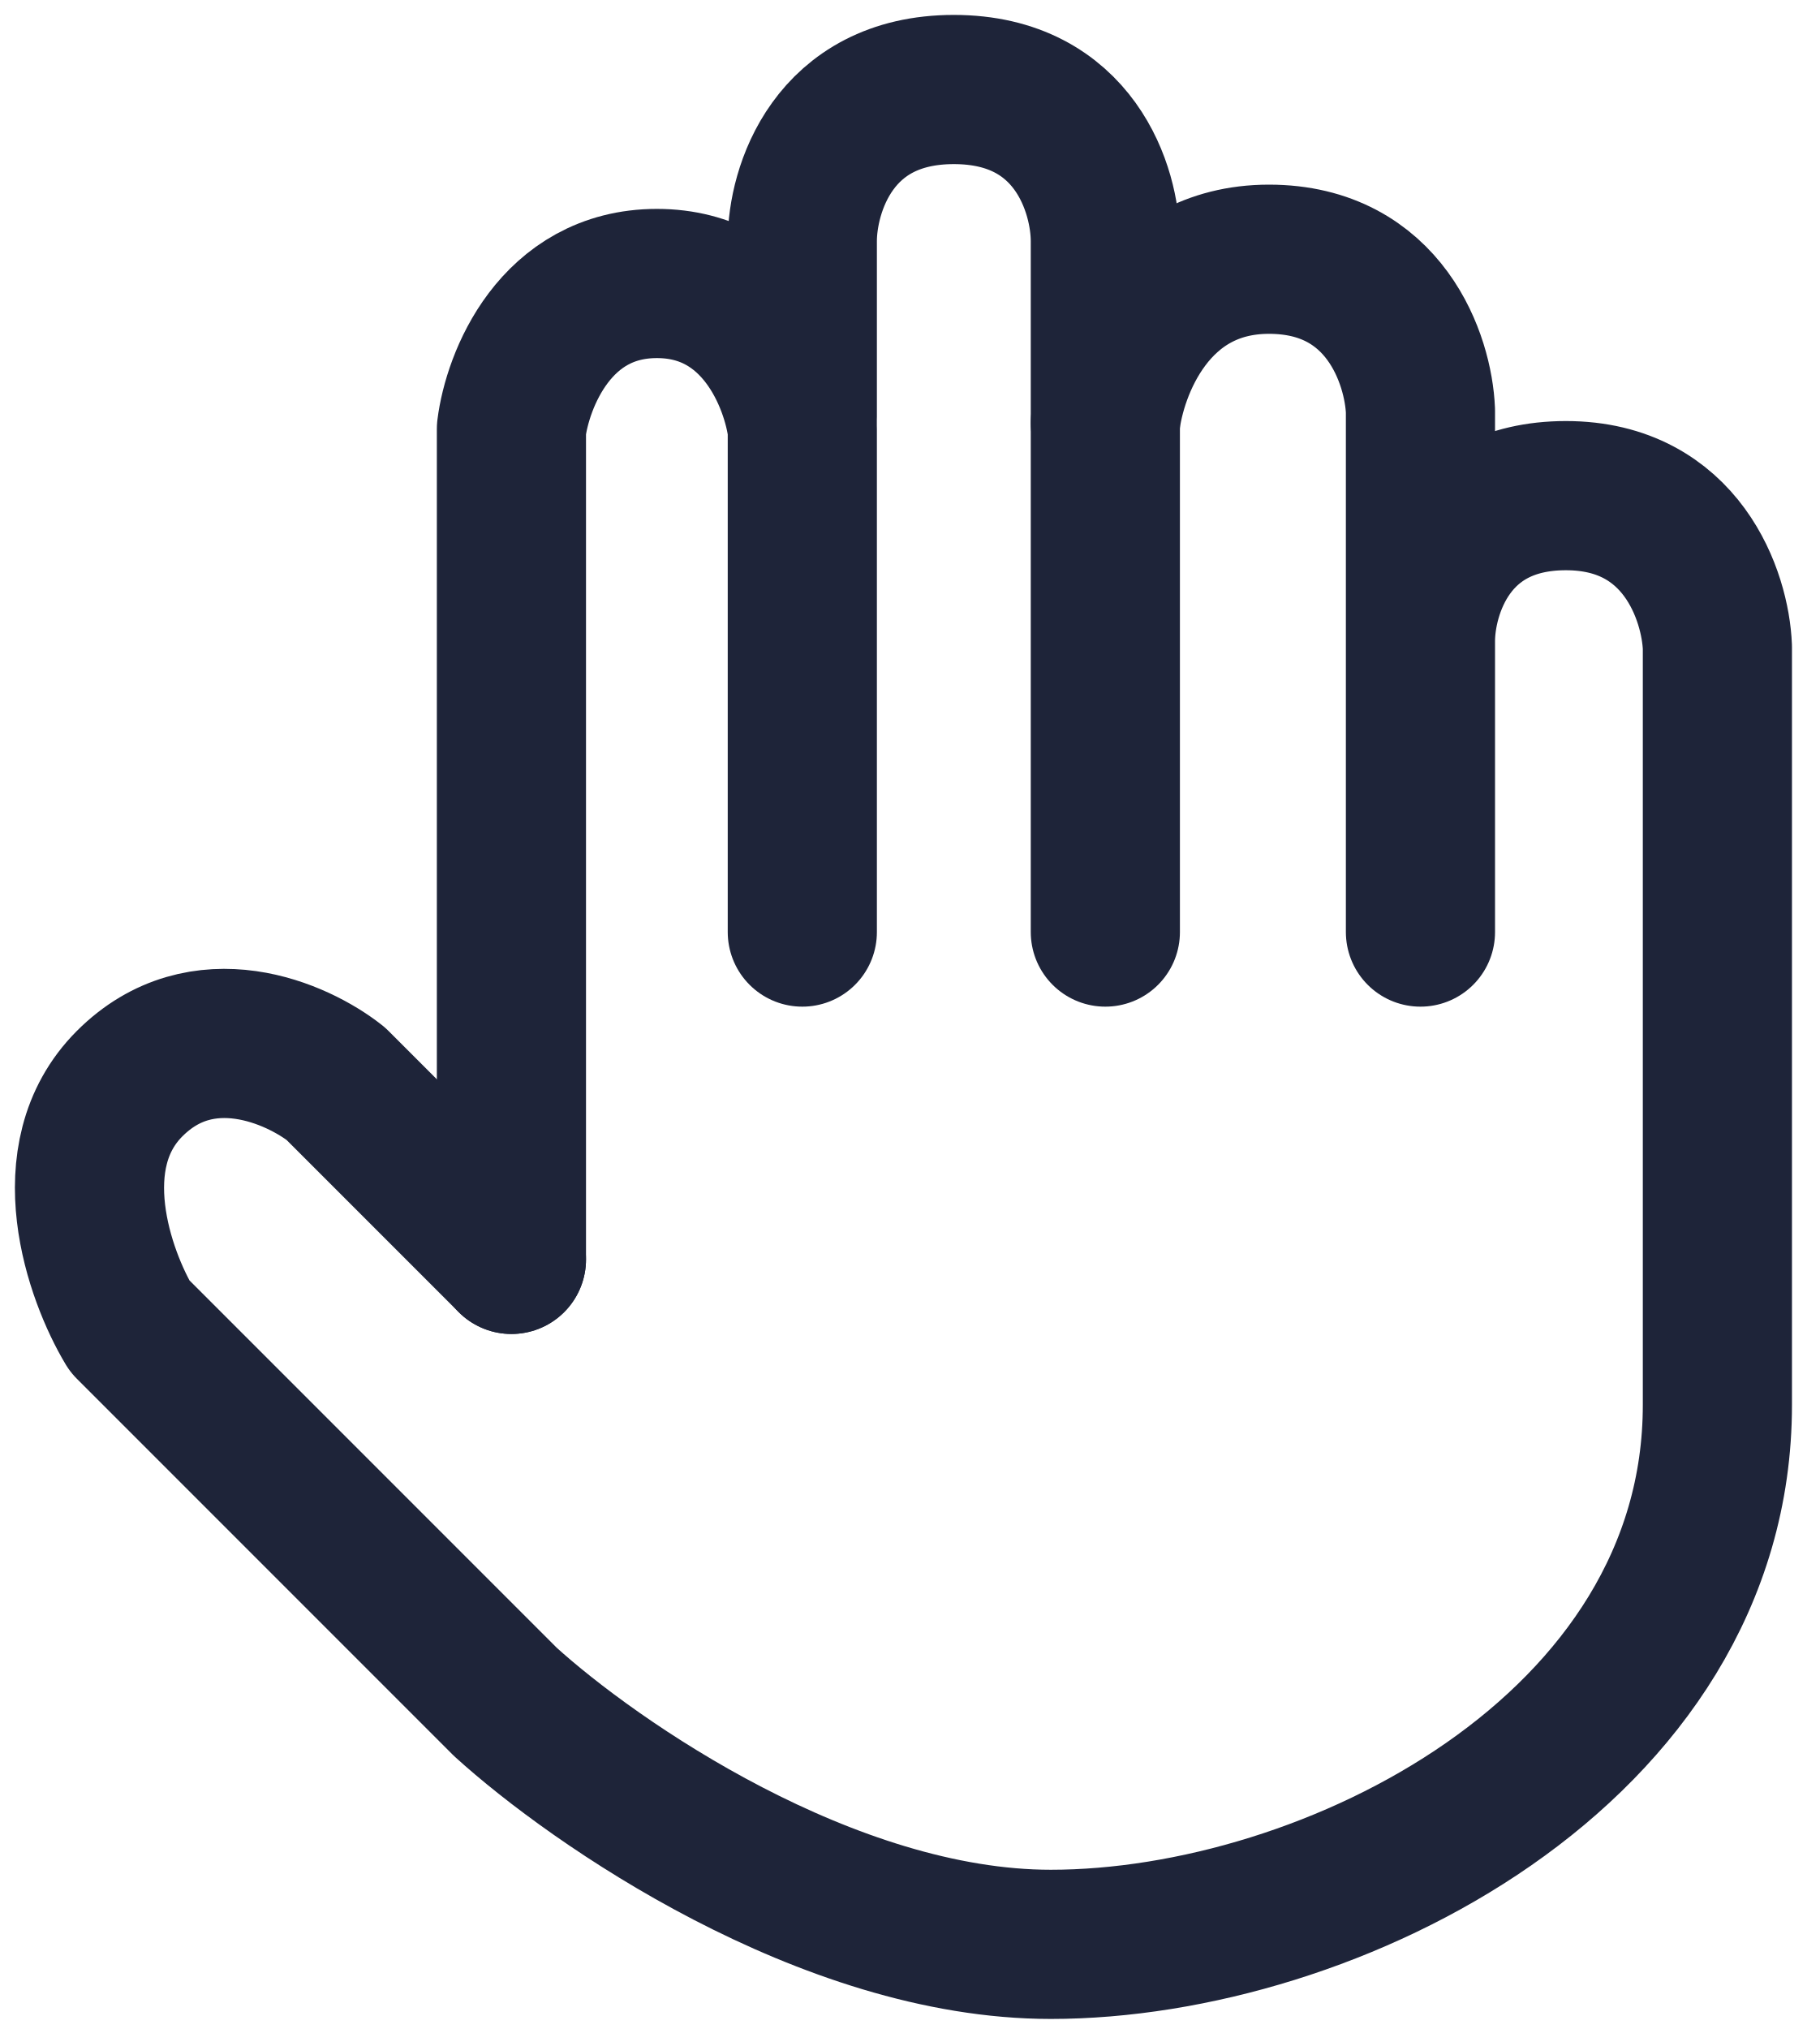
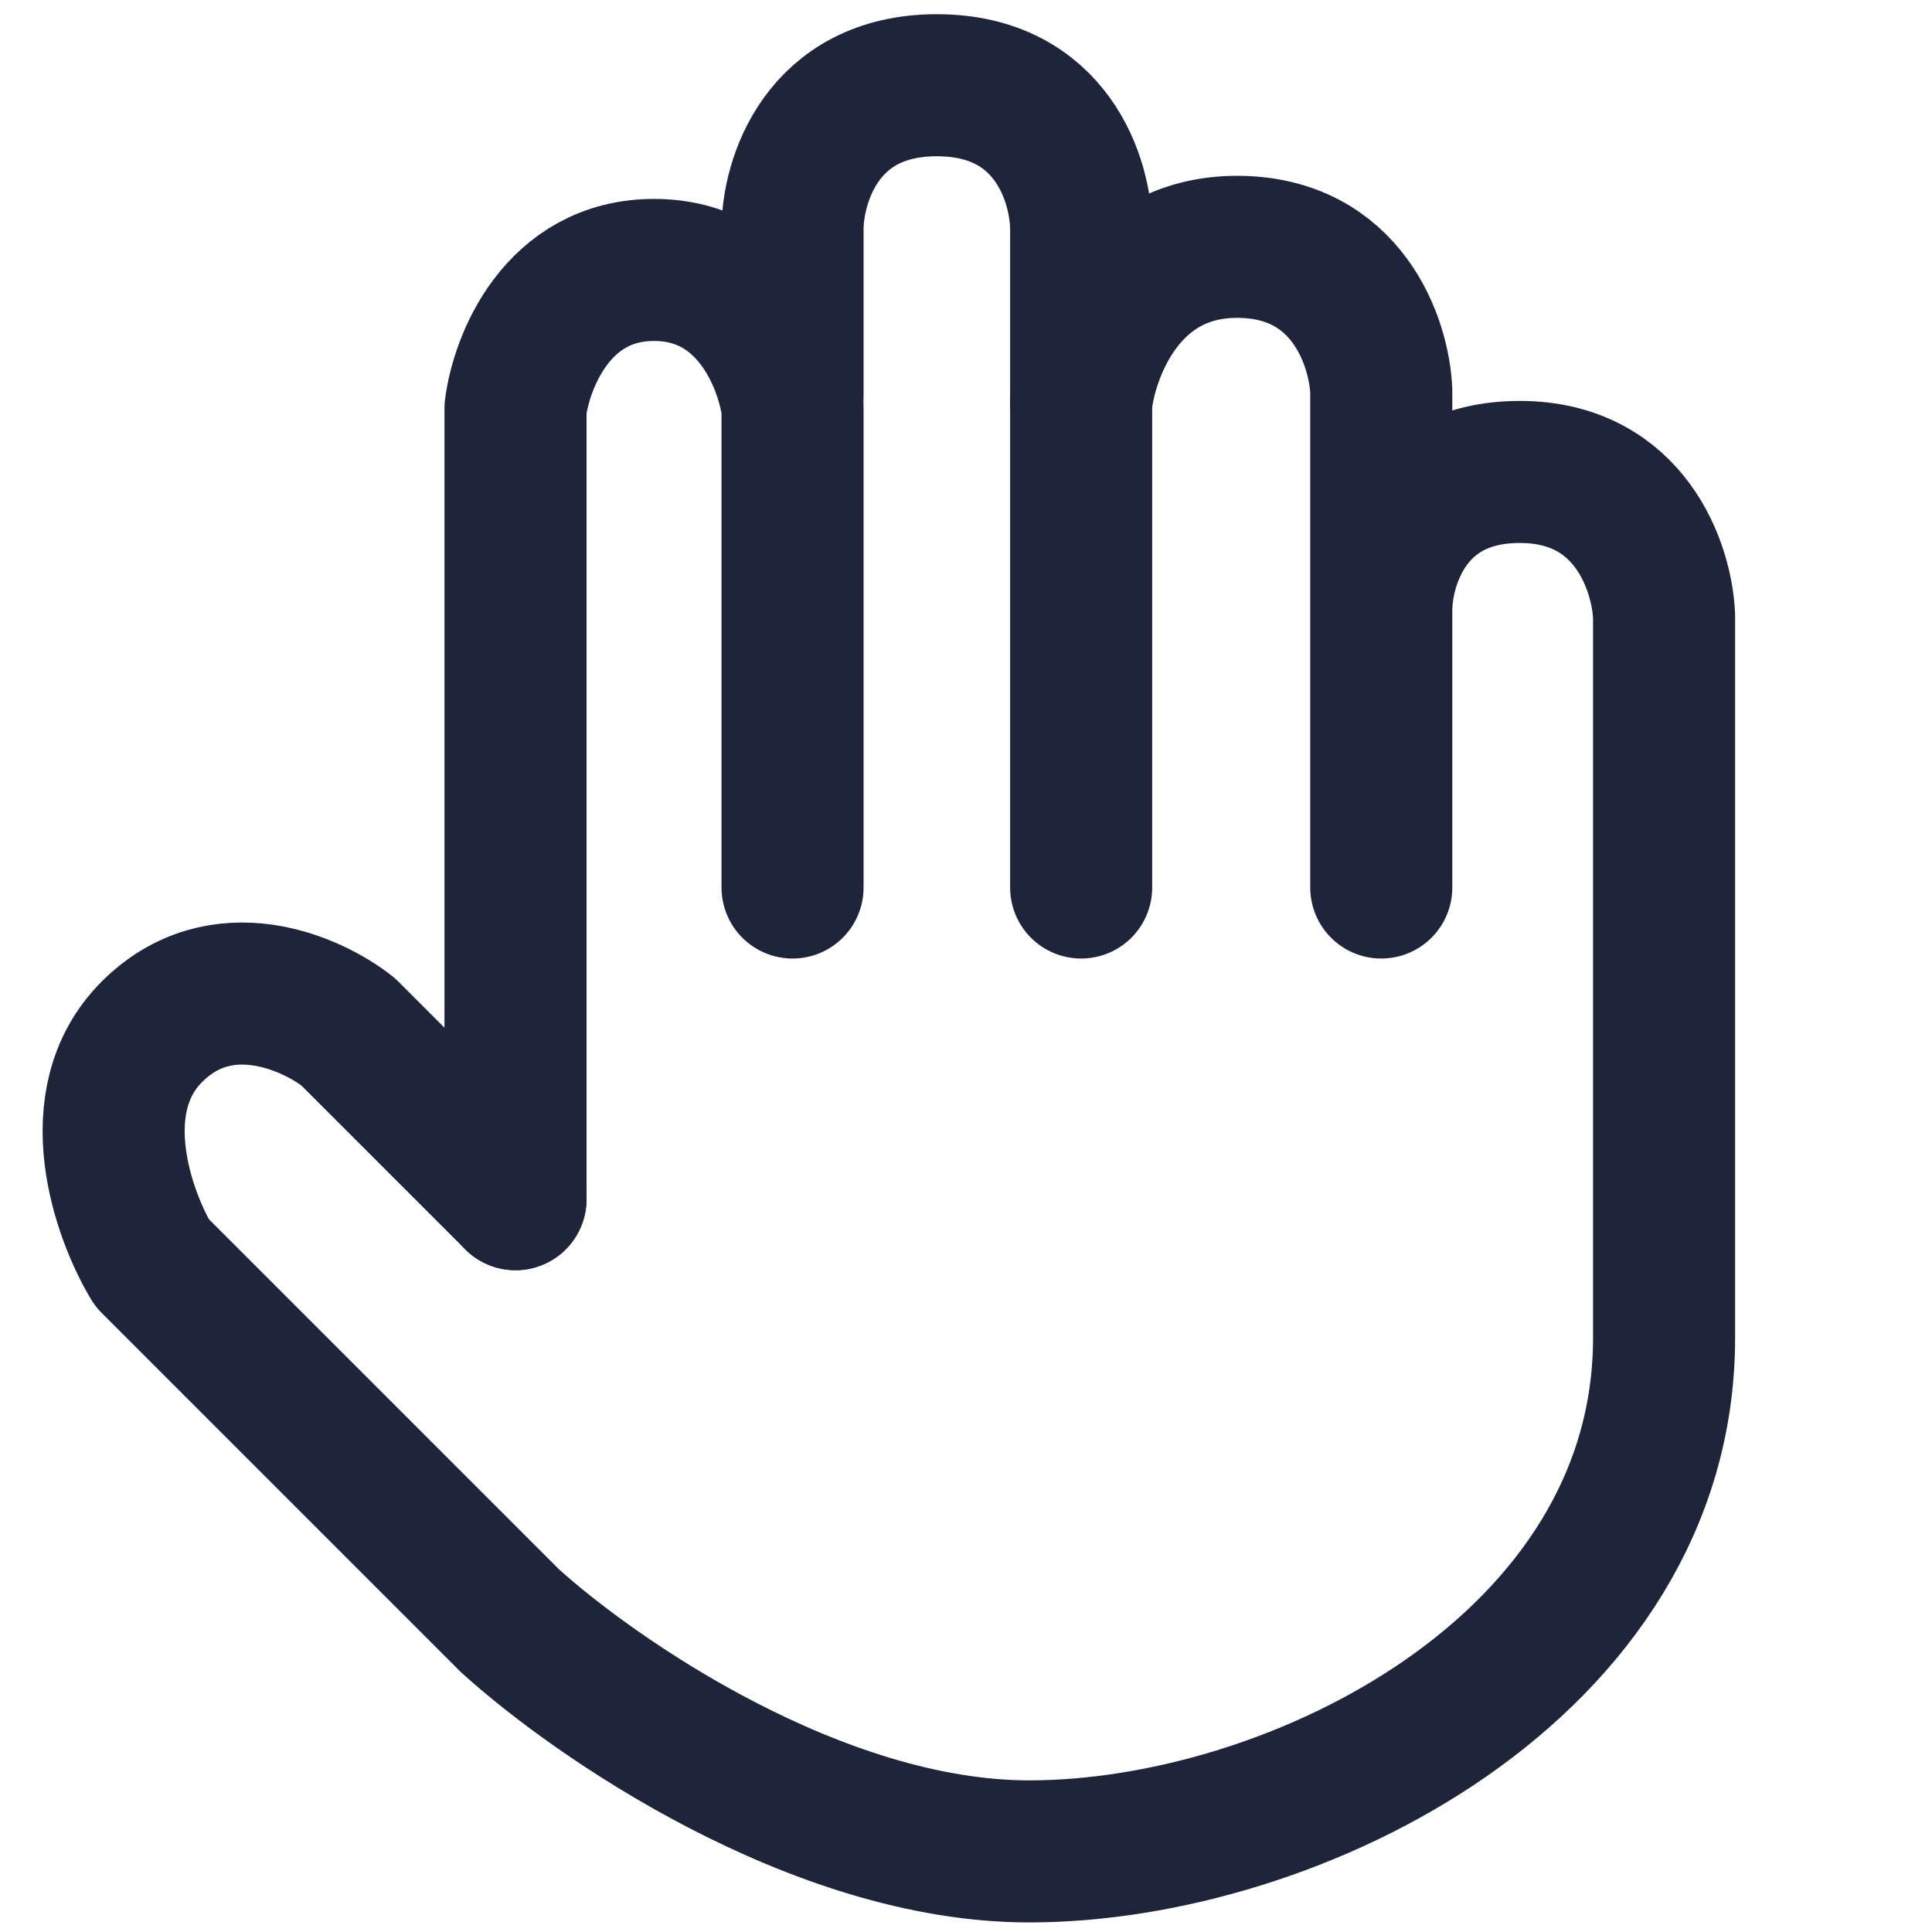
- <svg xmlns="http://www.w3.org/2000/svg" width="61" height="68" viewBox="0 0 61 68" fill="none">
-   <path d="M47.616 31.237V21.486M37.053 14.173C37.256 12.345 38.637 8.688 42.538 8.688C46.438 8.688 47.548 12.074 47.616 13.767V21.486M17.144 42.207L11.253 36.316C9.966 35.3 6.784 33.878 4.346 36.316C1.908 38.754 3.33 42.749 4.346 44.442L16.941 57.037C19.921 59.745 27.748 65.163 35.224 65.163C44.569 65.163 57.57 58.662 57.57 47.083C57.57 37.819 57.57 26.294 57.57 21.689C57.503 19.997 56.392 16.611 52.492 16.611C48.591 16.611 47.616 19.861 47.616 21.486" stroke="#1E2439" stroke-width="5" stroke-linecap="round" stroke-linejoin="round" />
-   <path d="M37.053 31.237V8.079C37.053 6.386 36.037 3 31.974 3C27.911 3 26.895 6.386 26.895 8.079V13.97" stroke="#1E2439" stroke-width="5" stroke-linecap="round" stroke-linejoin="round" />
-   <path d="M17.144 42.207V14.376C17.347 12.751 18.607 9.501 22.02 9.501C25.433 9.501 26.692 12.751 26.895 14.376V31.237" stroke="#1E2439" stroke-width="5" stroke-linecap="round" stroke-linejoin="round" />
+ <svg xmlns="http://www.w3.org/2000/svg" width="68" height="68" viewBox="0 0 68 68" fill="none">
+   <path d="M48.616 31.237V21.486M38.053 14.173C38.256 12.345 39.637 8.688 43.538 8.688C47.438 8.688 48.548 12.074 48.616 13.767V21.486M18.144 42.207L12.253 36.316C10.966 35.3 7.784 33.878 5.346 36.316C2.908 38.754 4.33 42.749 5.346 44.442L17.941 57.037C20.921 59.745 28.748 65.163 36.224 65.163C45.569 65.163 58.57 58.662 58.57 47.083C58.57 37.819 58.57 26.294 58.57 21.689C58.503 19.997 57.392 16.611 53.492 16.611C49.591 16.611 48.616 19.861 48.616 21.486" stroke="#1E2439" stroke-width="5" stroke-linecap="round" stroke-linejoin="round" />
+   <path d="M38.053 31.237V8.079C38.053 6.386 37.037 3 32.974 3C28.911 3 27.895 6.386 27.895 8.079V13.97" stroke="#1E2439" stroke-width="5" stroke-linecap="round" stroke-linejoin="round" />
+   <path d="M18.144 42.207V14.376C18.347 12.751 19.607 9.501 23.02 9.501C26.433 9.501 27.692 12.751 27.895 14.376V31.237" stroke="#1E2439" stroke-width="5" stroke-linecap="round" stroke-linejoin="round" />
</svg>
